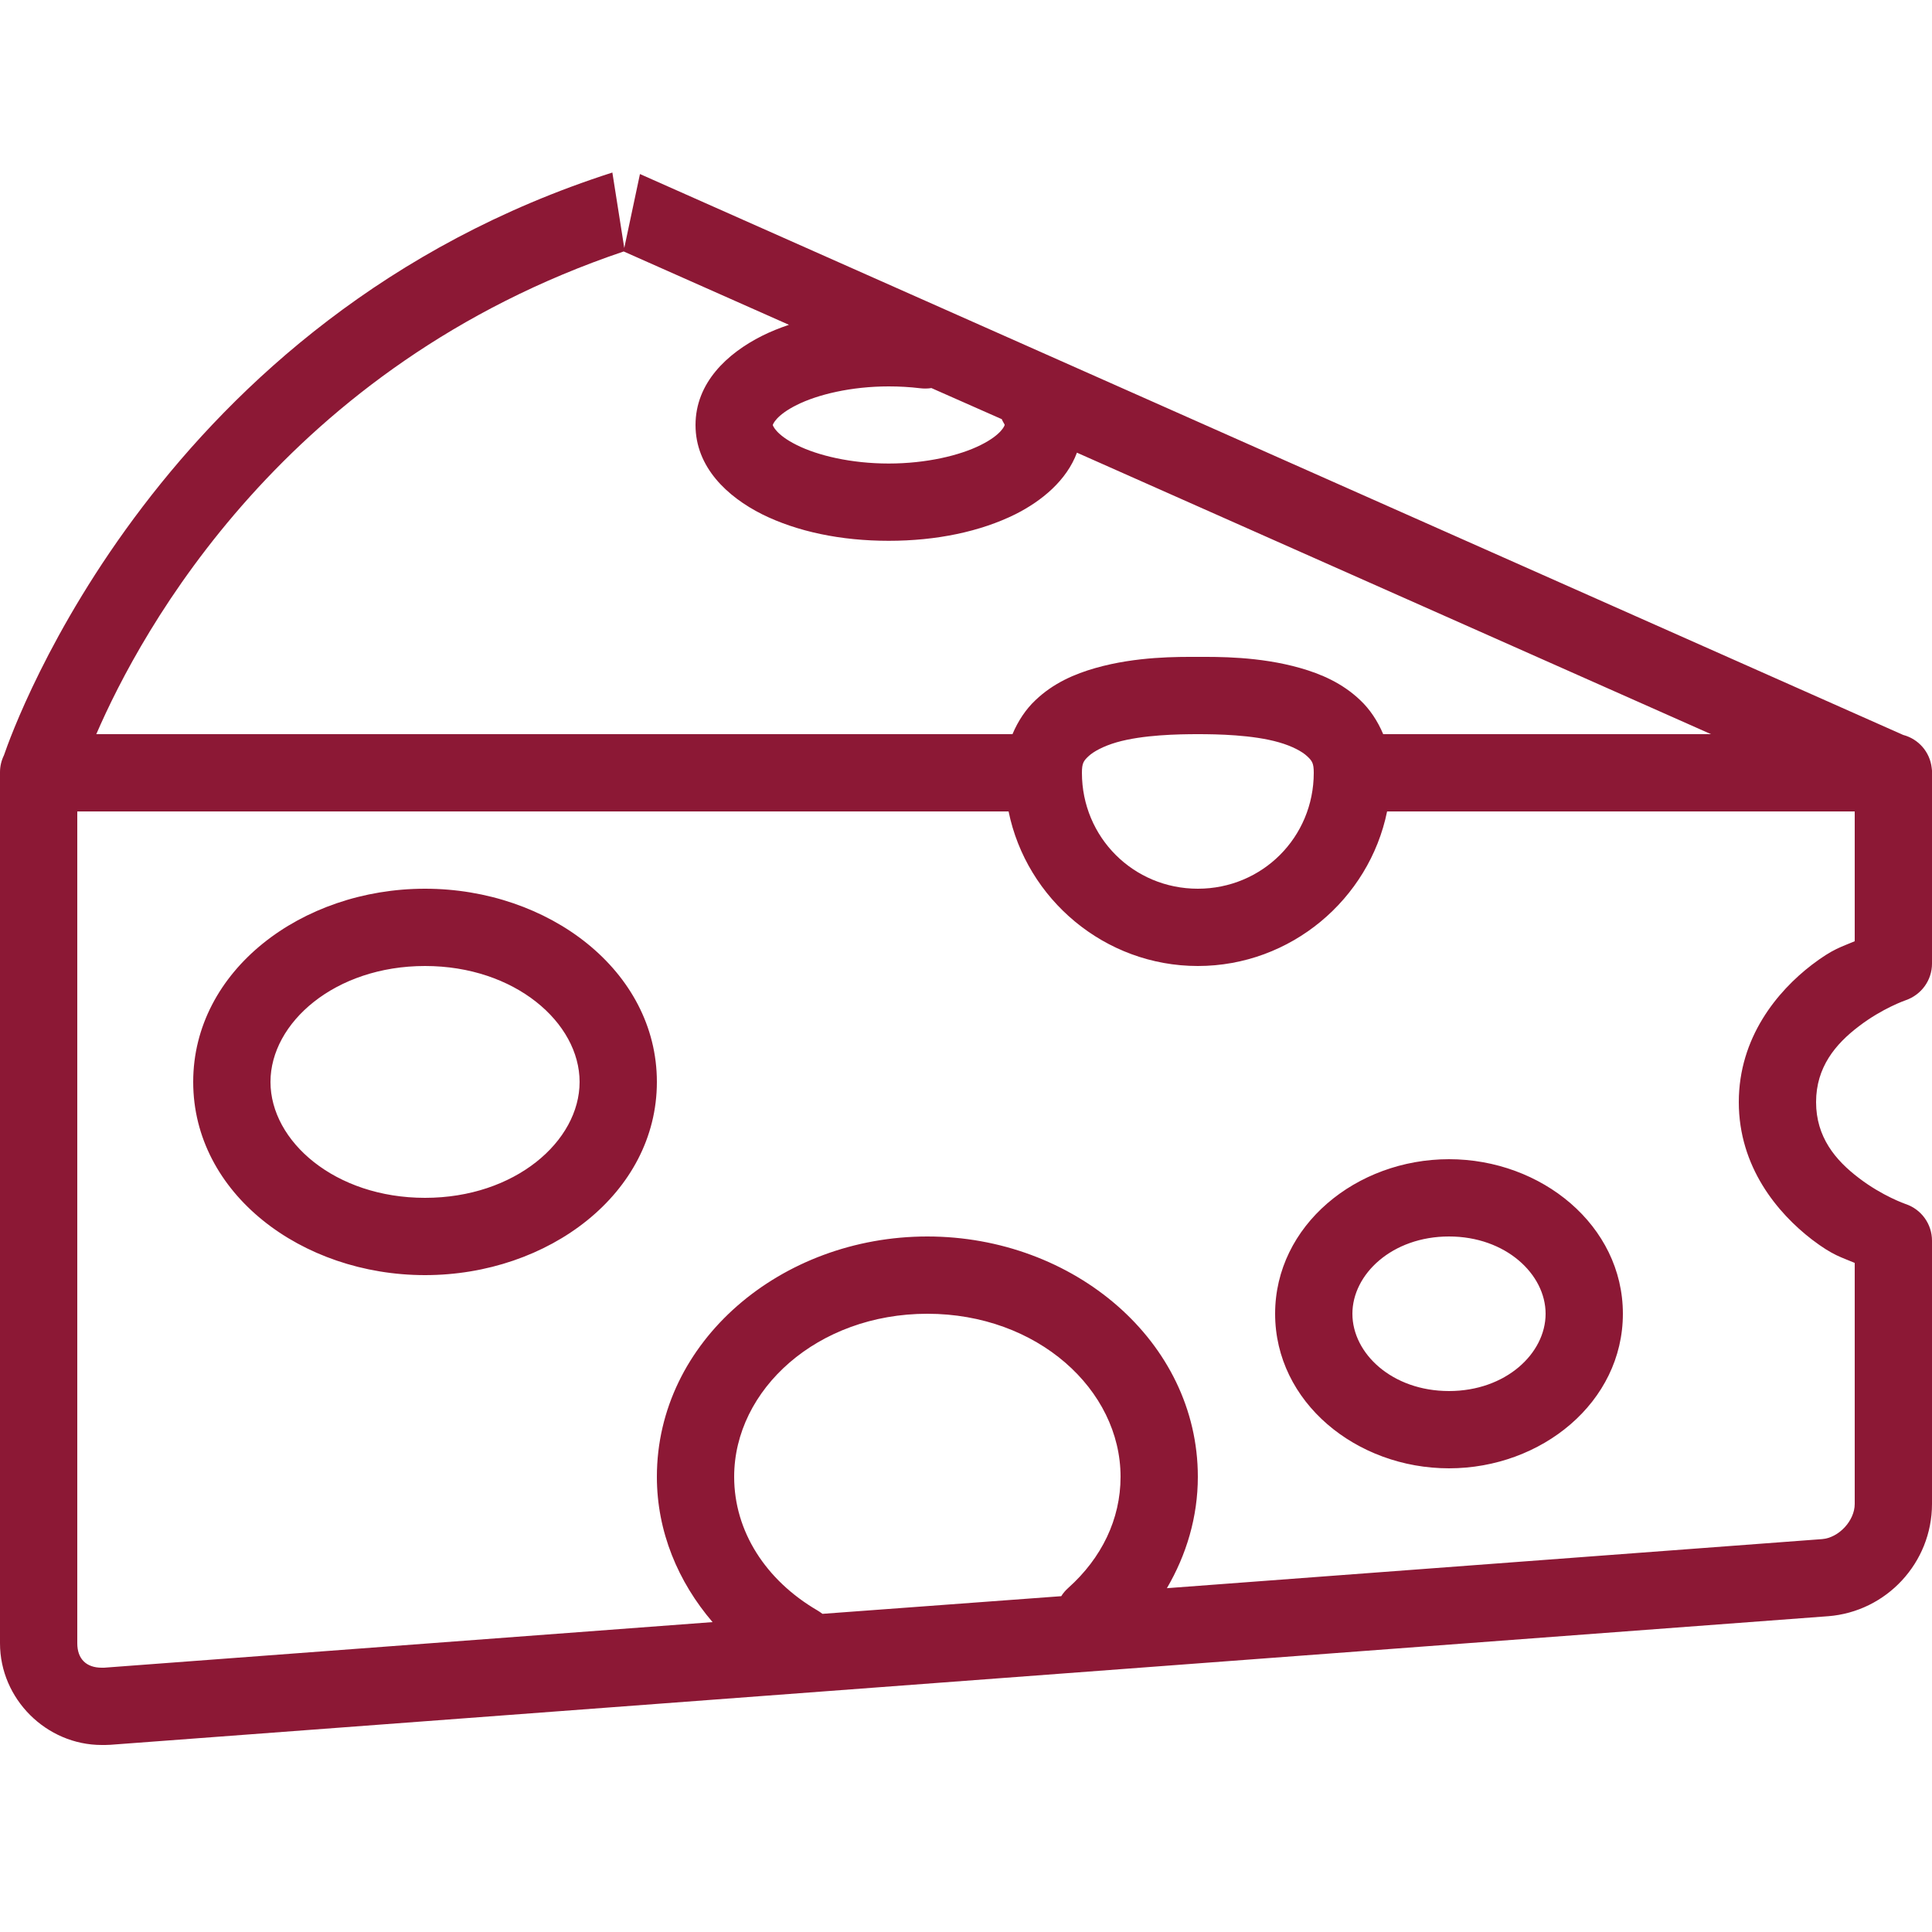
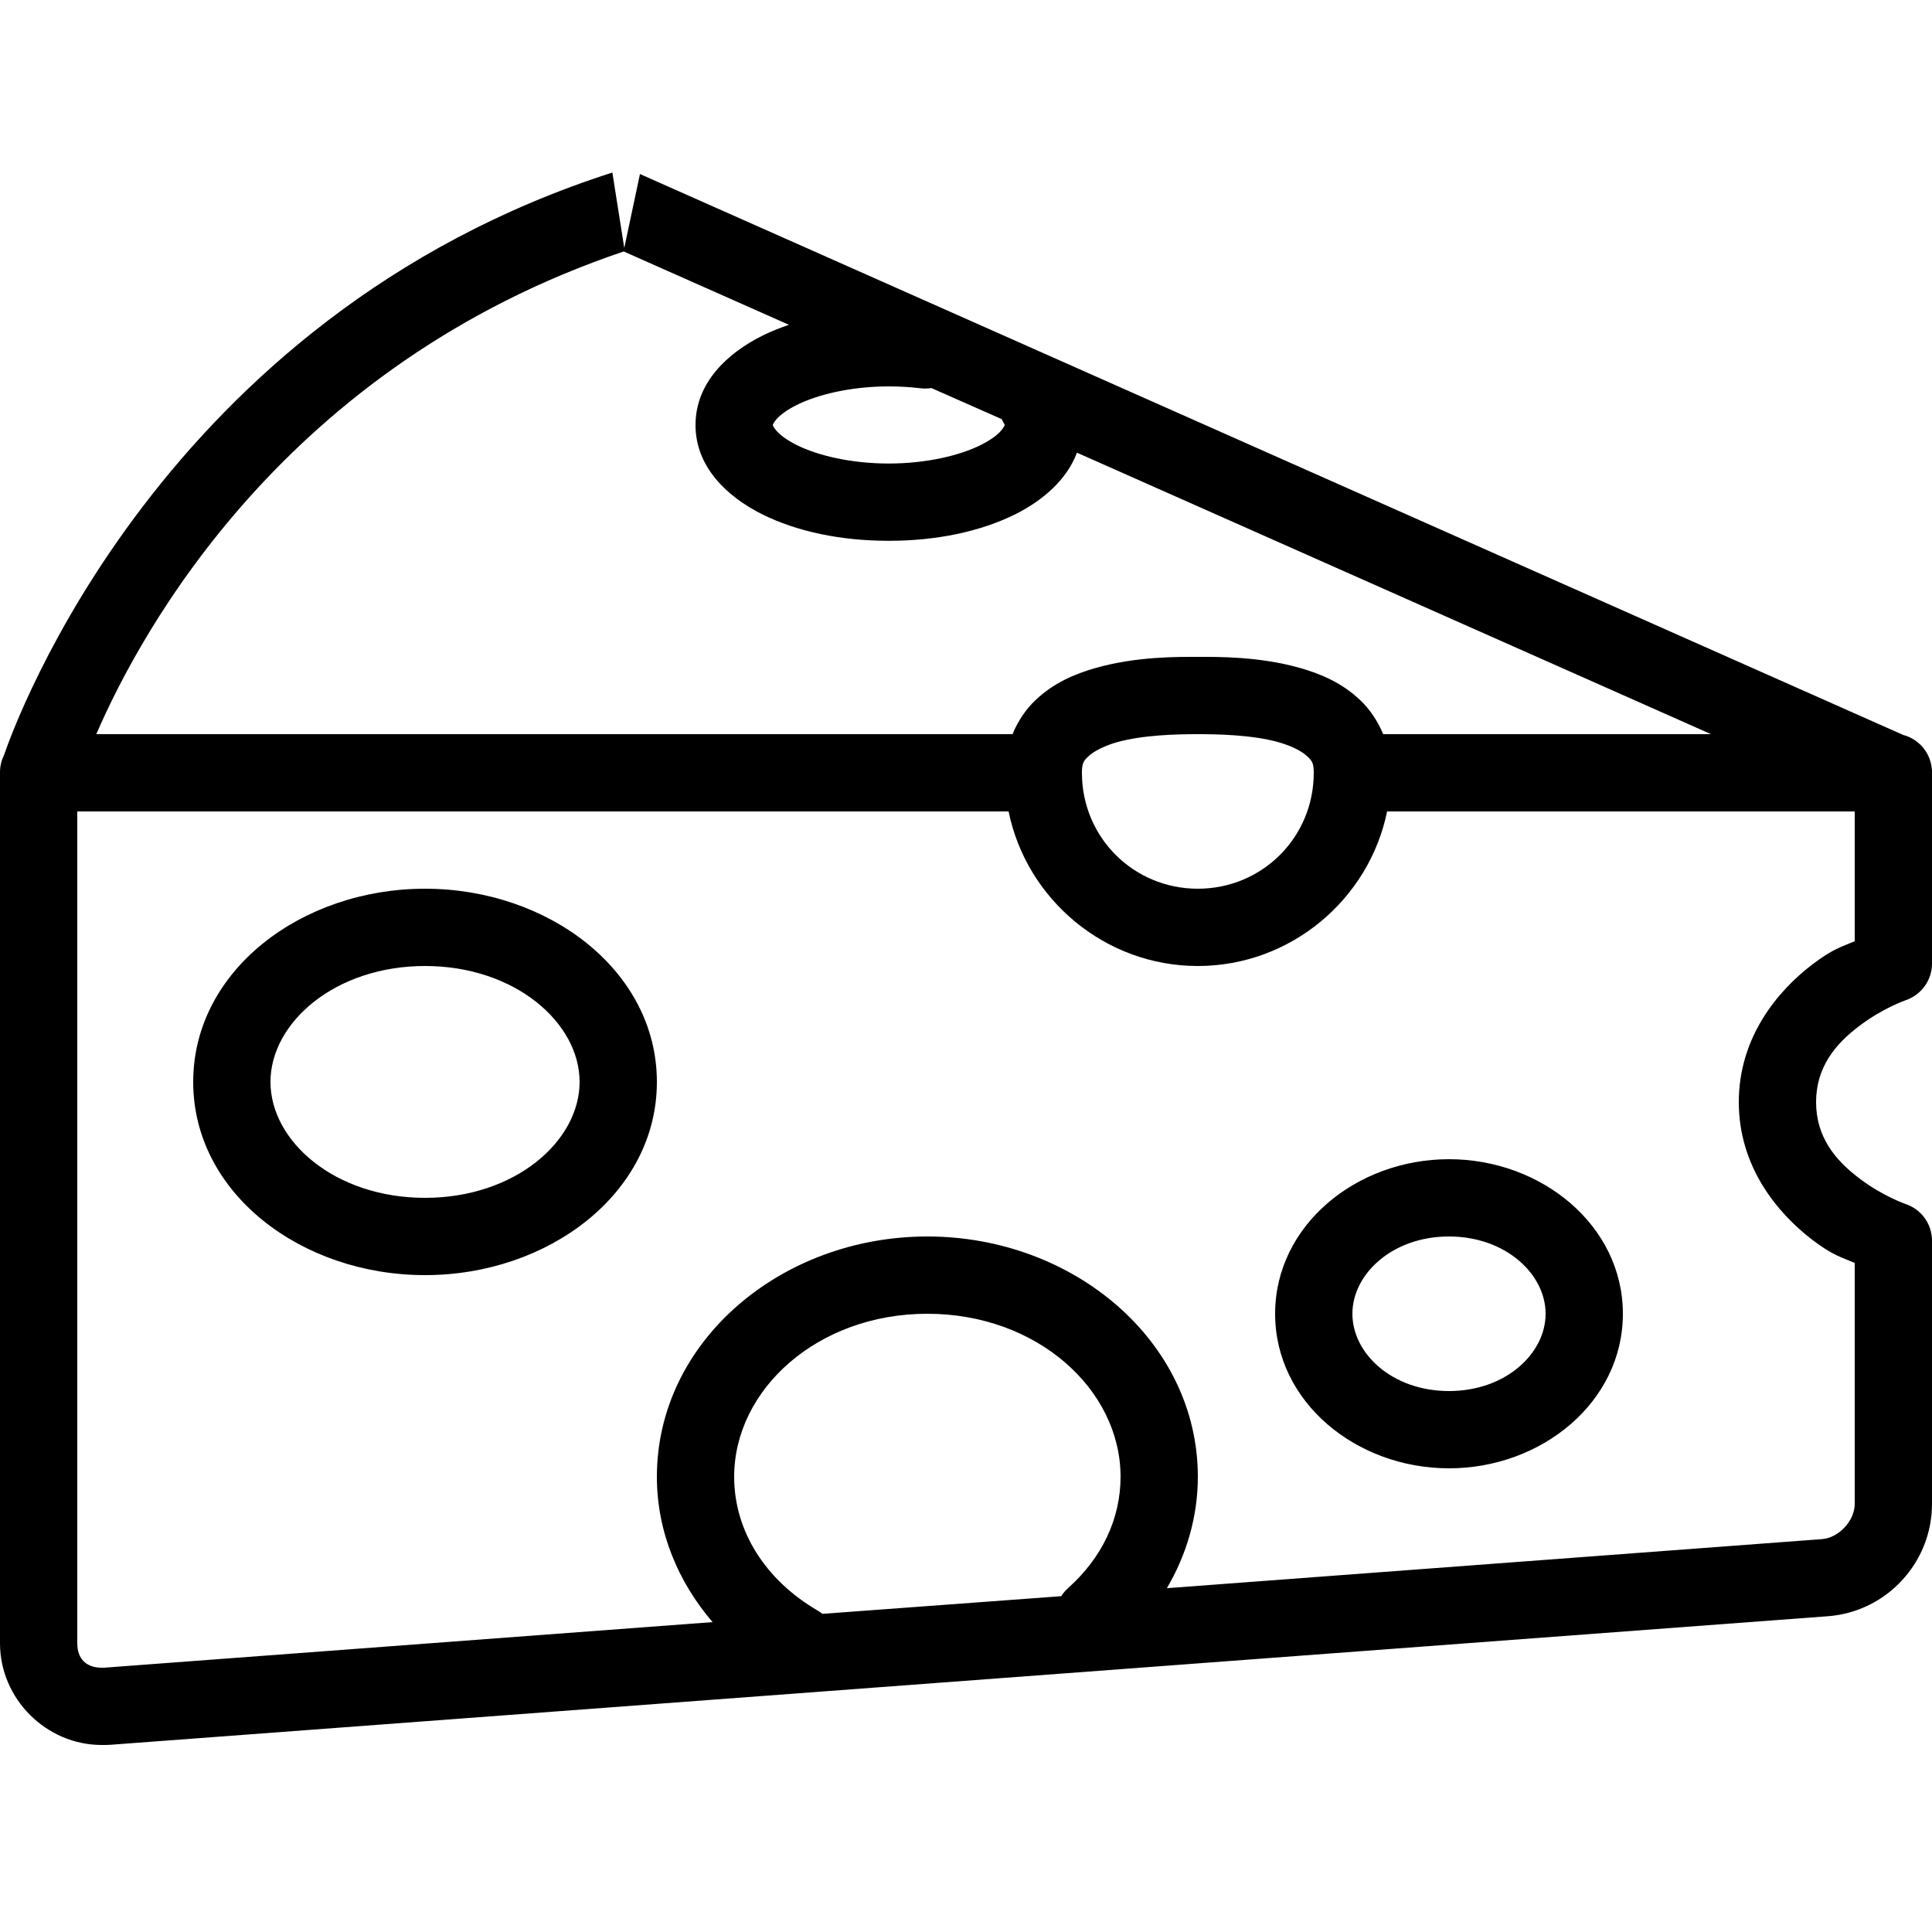
- <svg xmlns="http://www.w3.org/2000/svg" viewBox="0 0 50 50" version="1.1" fill="#8c1835">
-   <g id="surface1" fill="#8c1835">
-     <path style=" " d="M 15.848 4.465 C 4.152 8.215 0.375 18.75 0.102 19.547 C 0.035 19.684 0 19.832 0 19.984 C 0 19.988 0 19.992 0 19.996 C 0 19.996 0 20 0 20 L 0 42.527 C 0 43.973 1.203 45.16 2.633 45.16 C 2.707 45.16 2.773 45.16 2.832 45.156 C 2.836 45.156 2.84 45.156 2.844 45.156 L 47.305 41.828 C 47.305 41.828 47.309 41.828 47.309 41.828 C 48.824 41.711 50 40.441 50 38.922 L 50 32.109 C 50 31.68 49.727 31.297 49.316 31.16 C 49.316 31.16 48.715 30.953 48.109 30.488 C 47.5 30.027 47 29.426 47 28.523 C 47 27.621 47.5 27.02 48.109 26.559 C 48.715 26.094 49.316 25.887 49.316 25.887 C 49.727 25.746 50 25.367 50 24.938 L 50 20 C 50 19.98 50 19.961 50 19.941 C 49.996 19.918 49.996 19.895 49.992 19.871 C 49.945 19.461 49.652 19.125 49.254 19.02 L 16.562 4.504 L 16.156 6.418 Z M 16.141 6.508 L 20.418 8.406 C 20.176 8.488 19.941 8.582 19.723 8.691 C 18.82 9.145 18 9.906 18 11 C 18 12.09 18.82 12.855 19.723 13.309 C 20.629 13.758 21.758 13.996 23 13.996 C 24.238 13.996 25.371 13.758 26.277 13.309 C 26.969 12.961 27.605 12.43 27.871 11.715 L 44.281 19 L 35.797 19 C 35.652 18.656 35.449 18.352 35.203 18.121 C 34.738 17.676 34.184 17.441 33.652 17.289 C 32.582 16.984 31.5 17 31 17 C 30.496 17 29.418 16.984 28.348 17.289 C 27.816 17.441 27.262 17.676 26.797 18.121 C 26.551 18.352 26.348 18.656 26.203 19 L 2.492 19 C 3.656 16.309 7.379 9.465 16.141 6.508 Z M 23 10 C 23.277 10 23.551 10.016 23.809 10.047 C 23.906 10.059 24.008 10.059 24.105 10.043 L 25.926 10.848 C 25.938 10.879 25.953 10.906 25.969 10.934 C 26.004 10.988 26 10.992 26 11 C 26 11.008 25.926 11.246 25.383 11.516 C 24.84 11.789 23.969 11.996 23 11.996 C 22.027 11.996 21.16 11.789 20.617 11.516 C 20.074 11.246 20 11.008 20 11 C 20 10.988 20.078 10.75 20.621 10.48 C 21.16 10.211 22.027 10 23 10 Z M 31 19 C 31.5 19 32.418 19.016 33.098 19.211 C 33.441 19.309 33.699 19.449 33.828 19.57 C 33.957 19.691 34 19.75 34 20 C 34 21.668 32.668 23 31 23 C 29.332 23 28 21.668 28 20 C 28 19.75 28.043 19.691 28.172 19.57 C 28.301 19.449 28.559 19.309 28.898 19.211 C 29.578 19.016 30.496 19 31 19 Z M 2 21 L 26.102 21 C 26.566 23.273 28.594 25 31 25 C 33.406 25 35.434 23.273 35.898 21 L 48 21 L 48 24.359 C 47.656 24.508 47.445 24.547 46.891 24.969 C 46 25.652 45 26.848 45 28.523 C 45 30.199 46 31.391 46.891 32.078 C 47.445 32.5 47.656 32.535 48 32.684 L 48 38.922 C 48 39.355 47.59 39.797 47.156 39.832 L 30.199 41.102 C 30.703 40.242 31 39.262 31 38.219 C 31 34.715 27.785 32 24 32 C 20.215 32 17 34.715 17 38.219 C 17 39.641 17.551 40.941 18.441 41.98 L 2.695 43.16 C 2.668 43.16 2.645 43.16 2.633 43.16 C 2.238 43.16 2 42.938 2 42.527 Z M 11 23 C 7.805 23 5 25.117 5 28 C 5 30.887 7.805 33 11 33 C 14.191 33 17 30.887 17 28 C 17 25.117 14.191 23 11 23 Z M 11 25 C 13.328 25 15 26.469 15 28 C 15 29.535 13.328 31 11 31 C 8.668 31 7 29.535 7 28 C 7 26.469 8.668 25 11 25 Z M 37.5 30 C 35.102 30 33 31.715 33 34 C 33 36.289 35.102 38 37.5 38 C 39.895 38 42 36.289 42 34 C 42 31.715 39.895 30 37.5 30 Z M 37.5 32 C 38.969 32 40 32.977 40 34 C 40 35.027 38.969 36 37.5 36 C 36.027 36 35 35.027 35 34 C 35 32.977 36.027 32 37.5 32 Z M 24 34 C 26.844 34 29 35.961 29 38.219 C 29 39.32 28.508 40.324 27.648 41.094 C 27.578 41.156 27.516 41.227 27.465 41.309 L 21.285 41.766 C 21.242 41.734 21.199 41.703 21.152 41.676 C 19.816 40.895 19 39.629 19 38.219 C 19 35.961 21.156 34 24 34 Z " fill="#8c1835" />
+ <svg xmlns="http://www.w3.org/2000/svg" viewBox="0 0 50 50" version="1.1" fill="#000000">
+   <g id="surface1" fill="#000000">
+     <path style=" " d="M 15.848 4.465 C 4.152 8.215 0.375 18.75 0.102 19.547 C 0.035 19.684 0 19.832 0 19.984 C 0 19.988 0 19.992 0 19.996 C 0 19.996 0 20 0 20 L 0 42.527 C 0 43.973 1.203 45.16 2.633 45.16 C 2.707 45.16 2.773 45.16 2.832 45.156 C 2.836 45.156 2.84 45.156 2.844 45.156 L 47.305 41.828 C 47.305 41.828 47.309 41.828 47.309 41.828 C 48.824 41.711 50 40.441 50 38.922 L 50 32.109 C 50 31.68 49.727 31.297 49.316 31.16 C 49.316 31.16 48.715 30.953 48.109 30.488 C 47.5 30.027 47 29.426 47 28.523 C 47 27.621 47.5 27.02 48.109 26.559 C 48.715 26.094 49.316 25.887 49.316 25.887 C 49.727 25.746 50 25.367 50 24.938 L 50 20 C 50 19.98 50 19.961 50 19.941 C 49.996 19.918 49.996 19.895 49.992 19.871 C 49.945 19.461 49.652 19.125 49.254 19.02 L 16.562 4.504 L 16.156 6.418 Z M 16.141 6.508 L 20.418 8.406 C 20.176 8.488 19.941 8.582 19.723 8.691 C 18.82 9.145 18 9.906 18 11 C 18 12.09 18.82 12.855 19.723 13.309 C 20.629 13.758 21.758 13.996 23 13.996 C 24.238 13.996 25.371 13.758 26.277 13.309 C 26.969 12.961 27.605 12.43 27.871 11.715 L 44.281 19 L 35.797 19 C 35.652 18.656 35.449 18.352 35.203 18.121 C 34.738 17.676 34.184 17.441 33.652 17.289 C 32.582 16.984 31.5 17 31 17 C 30.496 17 29.418 16.984 28.348 17.289 C 27.816 17.441 27.262 17.676 26.797 18.121 C 26.551 18.352 26.348 18.656 26.203 19 L 2.492 19 C 3.656 16.309 7.379 9.465 16.141 6.508 Z M 23 10 C 23.277 10 23.551 10.016 23.809 10.047 C 23.906 10.059 24.008 10.059 24.105 10.043 L 25.926 10.848 C 25.938 10.879 25.953 10.906 25.969 10.934 C 26.004 10.988 26 10.992 26 11 C 26 11.008 25.926 11.246 25.383 11.516 C 24.84 11.789 23.969 11.996 23 11.996 C 22.027 11.996 21.16 11.789 20.617 11.516 C 20.074 11.246 20 11.008 20 11 C 20 10.988 20.078 10.75 20.621 10.48 C 21.16 10.211 22.027 10 23 10 Z M 31 19 C 31.5 19 32.418 19.016 33.098 19.211 C 33.441 19.309 33.699 19.449 33.828 19.57 C 33.957 19.691 34 19.75 34 20 C 34 21.668 32.668 23 31 23 C 29.332 23 28 21.668 28 20 C 28 19.75 28.043 19.691 28.172 19.57 C 28.301 19.449 28.559 19.309 28.898 19.211 C 29.578 19.016 30.496 19 31 19 Z M 2 21 L 26.102 21 C 26.566 23.273 28.594 25 31 25 C 33.406 25 35.434 23.273 35.898 21 L 48 21 L 48 24.359 C 47.656 24.508 47.445 24.547 46.891 24.969 C 46 25.652 45 26.848 45 28.523 C 45 30.199 46 31.391 46.891 32.078 C 47.445 32.5 47.656 32.535 48 32.684 L 48 38.922 C 48 39.355 47.59 39.797 47.156 39.832 L 30.199 41.102 C 30.703 40.242 31 39.262 31 38.219 C 31 34.715 27.785 32 24 32 C 20.215 32 17 34.715 17 38.219 C 17 39.641 17.551 40.941 18.441 41.98 L 2.695 43.16 C 2.668 43.16 2.645 43.16 2.633 43.16 C 2.238 43.16 2 42.938 2 42.527 Z M 11 23 C 7.805 23 5 25.117 5 28 C 5 30.887 7.805 33 11 33 C 14.191 33 17 30.887 17 28 C 17 25.117 14.191 23 11 23 Z M 11 25 C 13.328 25 15 26.469 15 28 C 15 29.535 13.328 31 11 31 C 8.668 31 7 29.535 7 28 C 7 26.469 8.668 25 11 25 Z M 37.5 30 C 35.102 30 33 31.715 33 34 C 33 36.289 35.102 38 37.5 38 C 39.895 38 42 36.289 42 34 C 42 31.715 39.895 30 37.5 30 Z M 37.5 32 C 38.969 32 40 32.977 40 34 C 40 35.027 38.969 36 37.5 36 C 36.027 36 35 35.027 35 34 C 35 32.977 36.027 32 37.5 32 Z M 24 34 C 26.844 34 29 35.961 29 38.219 C 29 39.32 28.508 40.324 27.648 41.094 C 27.578 41.156 27.516 41.227 27.465 41.309 L 21.285 41.766 C 21.242 41.734 21.199 41.703 21.152 41.676 C 19.816 40.895 19 39.629 19 38.219 C 19 35.961 21.156 34 24 34 Z " fill="#000000" />
  </g>
</svg>
